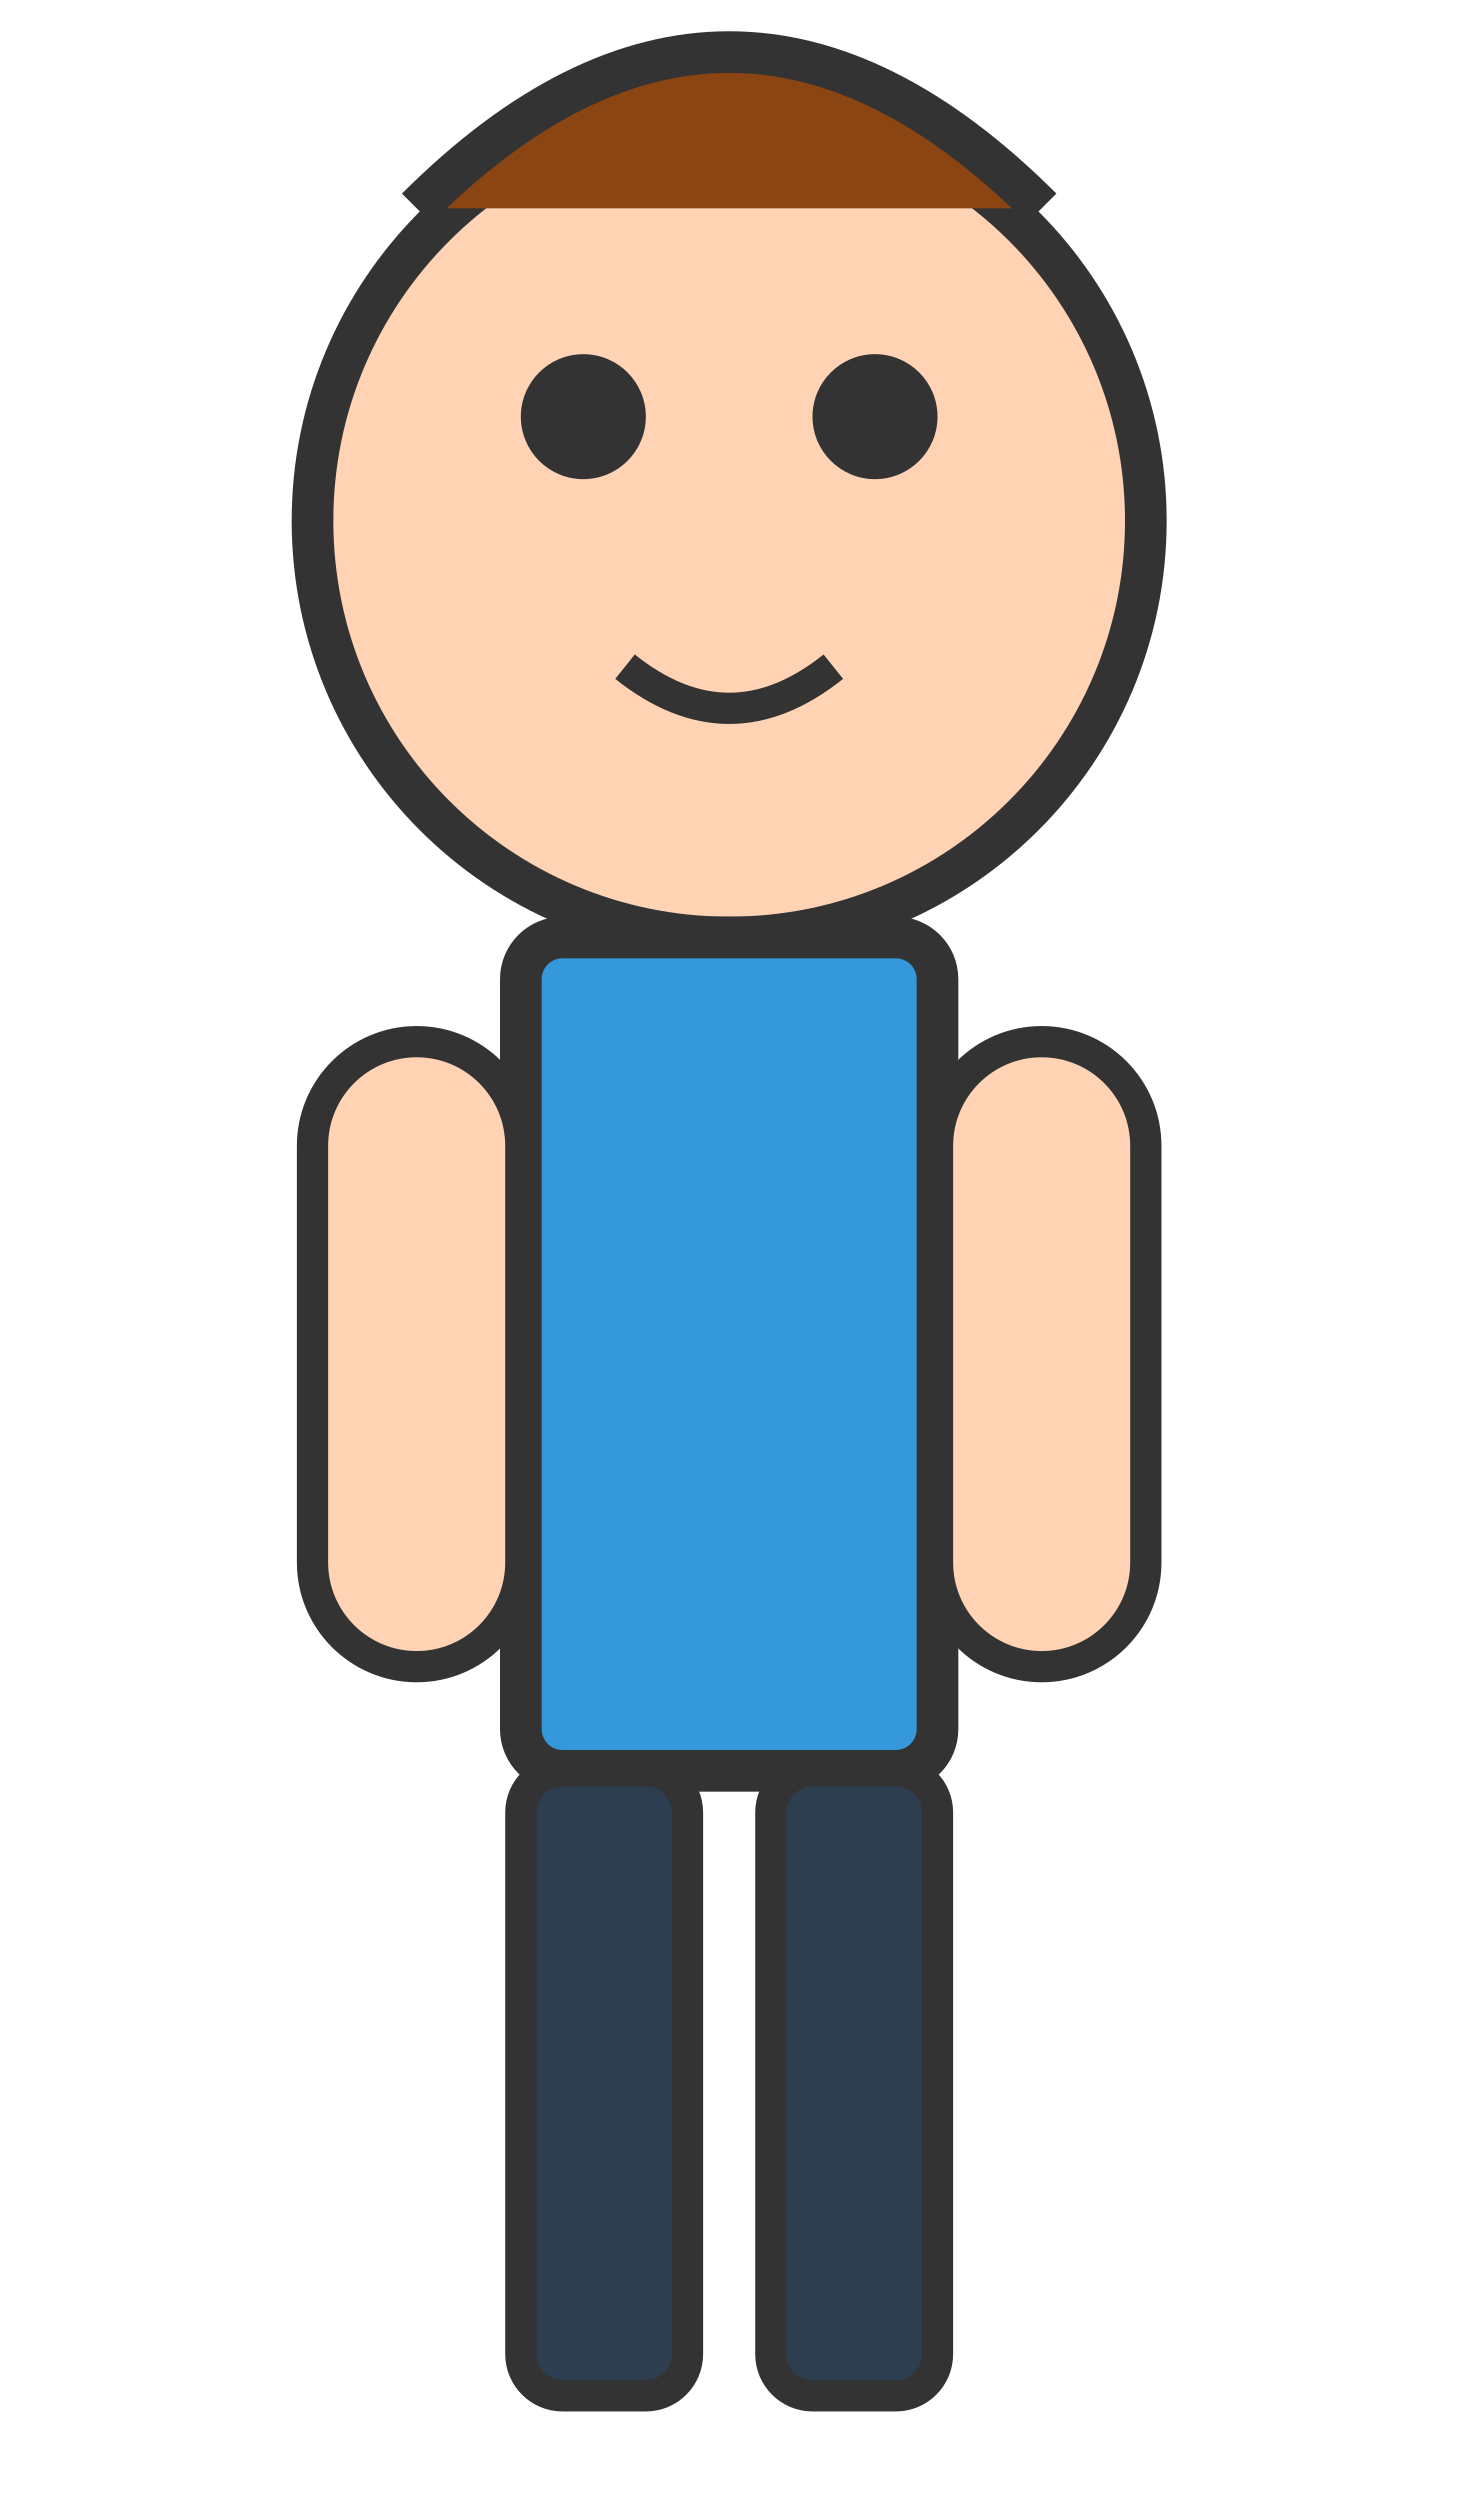
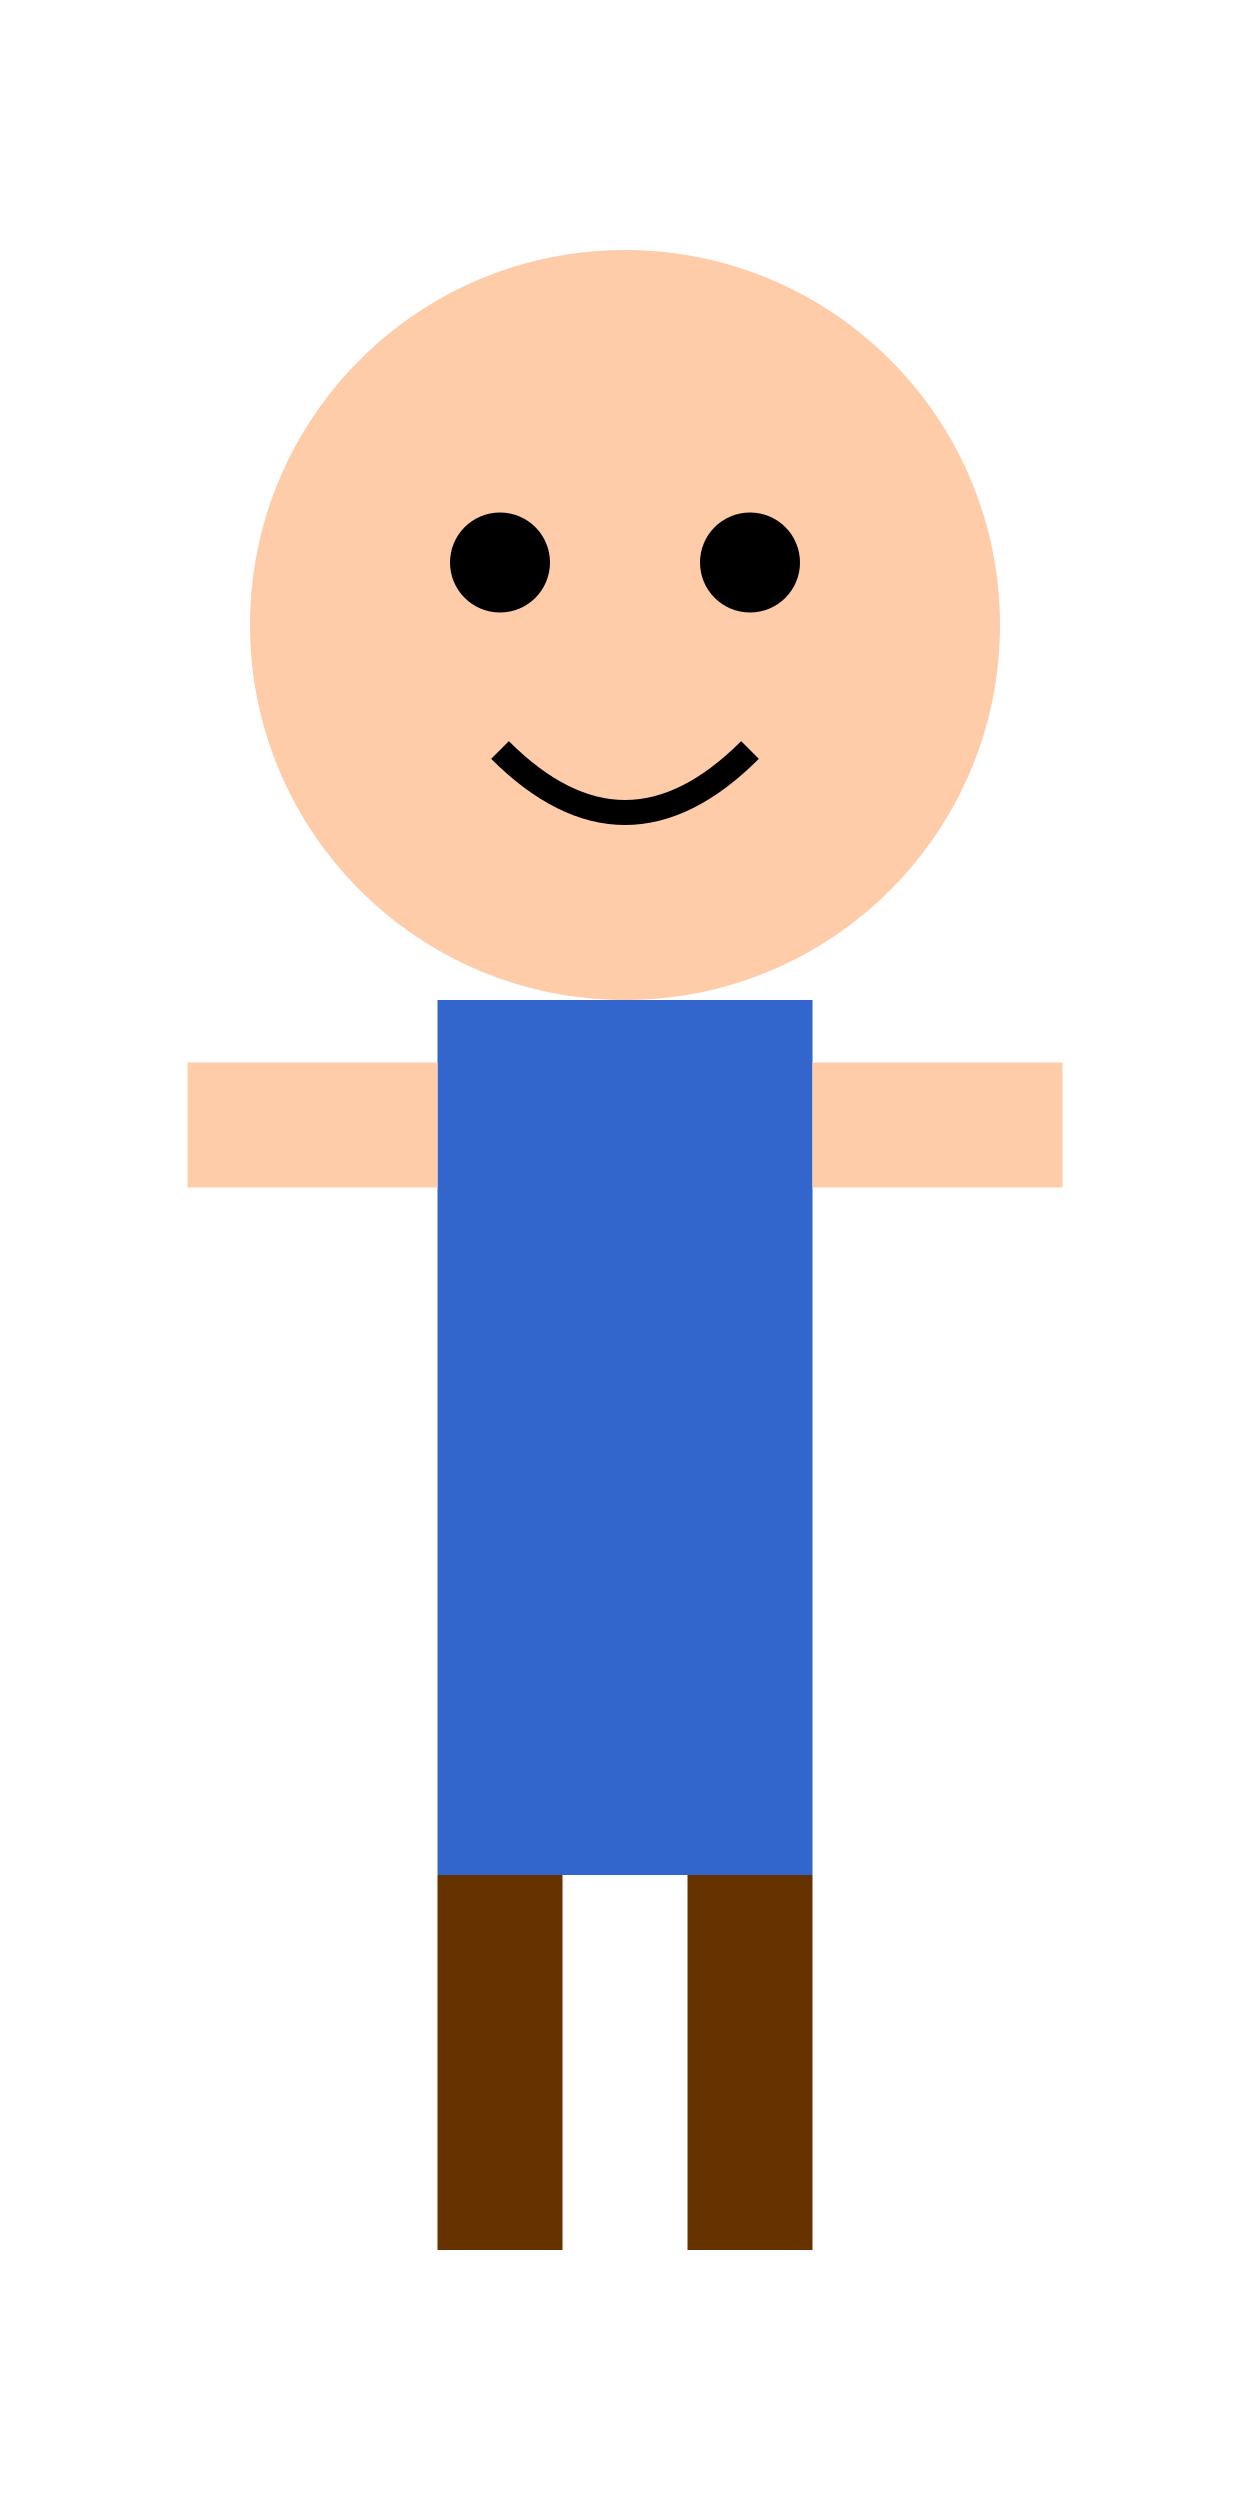
- <svg xmlns="http://www.w3.org/2000/svg" width="70" height="120" viewBox="0 0 70 120">
-   <circle cx="35" cy="25" r="20" fill="#FFD3B4" stroke="#333" stroke-width="2" />
-   <circle cx="28" cy="20" r="3" fill="#333" />
-   <circle cx="42" cy="20" r="3" fill="#333" />
-   <path d="M30,32 Q35,36 40,32" stroke="#333" stroke-width="1.5" fill="none" />
-   <path d="M20,10 Q35,-5 50,10" stroke="#333" stroke-width="2" fill="#8B4513" />
-   <rect x="25" y="45" width="20" height="40" fill="#3498DB" stroke="#333" stroke-width="2" rx="2" />
-   <rect x="15" y="50" width="10" height="30" fill="#FFD3B4" stroke="#333" stroke-width="1.5" rx="5" />
-   <rect x="45" y="50" width="10" height="30" fill="#FFD3B4" stroke="#333" stroke-width="1.5" rx="5" />
-   <rect x="25" y="85" width="8" height="30" fill="#2C3E50" stroke="#333" stroke-width="1.5" rx="2" />
-   <rect x="37" y="85" width="8" height="30" fill="#2C3E50" stroke="#333" stroke-width="1.5" rx="2" />
+ <svg xmlns="http://www.w3.org/2000/svg" width="100" height="200" viewBox="0 0 100 200">
+   <g>
+     <rect x="35" y="80" width="30" height="70" fill="#3366cc" />
+     <circle cx="50" cy="50" r="30" fill="#ffccaa" />
+     <circle cx="40" cy="45" r="4" fill="#000" />
+     <circle cx="60" cy="45" r="4" fill="#000" />
+     <path d="M40 60 Q50 70 60 60" stroke="#000" stroke-width="2" fill="none" />
+     <rect x="15" y="85" width="20" height="10" fill="#ffccaa" />
+     <rect x="65" y="85" width="20" height="10" fill="#ffccaa" />
+     <rect x="35" y="150" width="10" height="30" fill="#663300" />
+     <rect x="55" y="150" width="10" height="30" fill="#663300" />
+   </g>
</svg>
